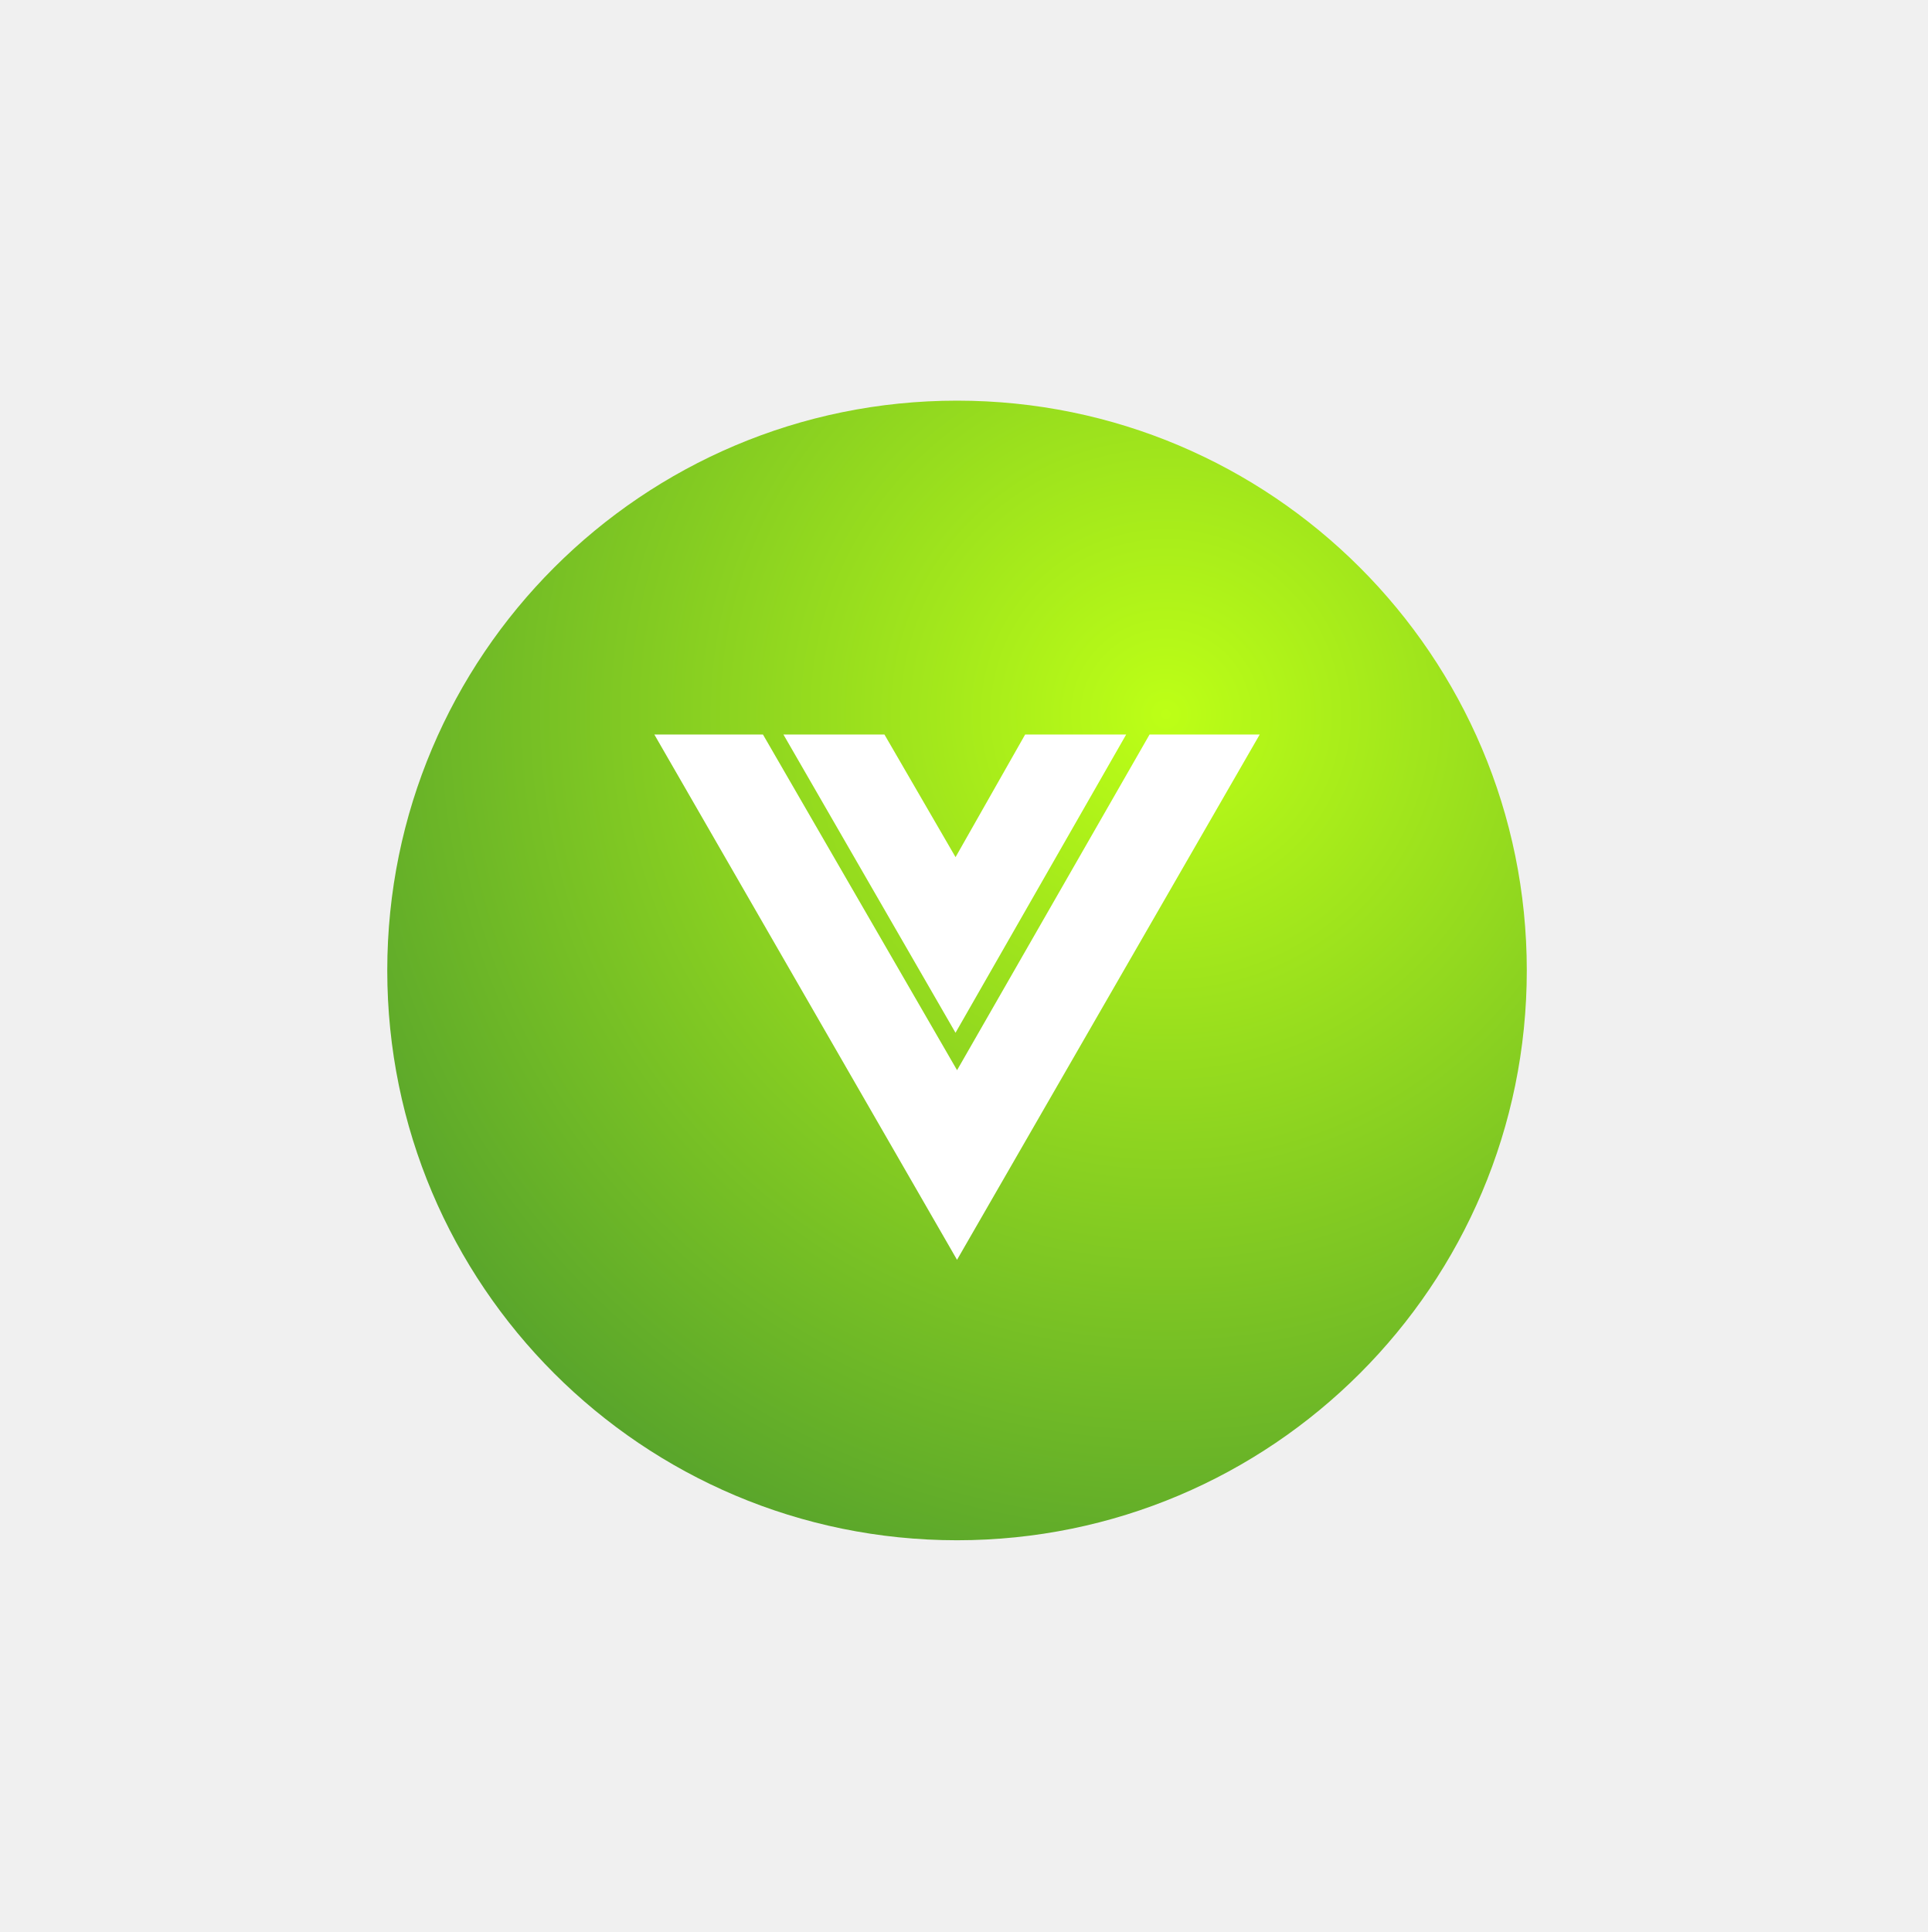
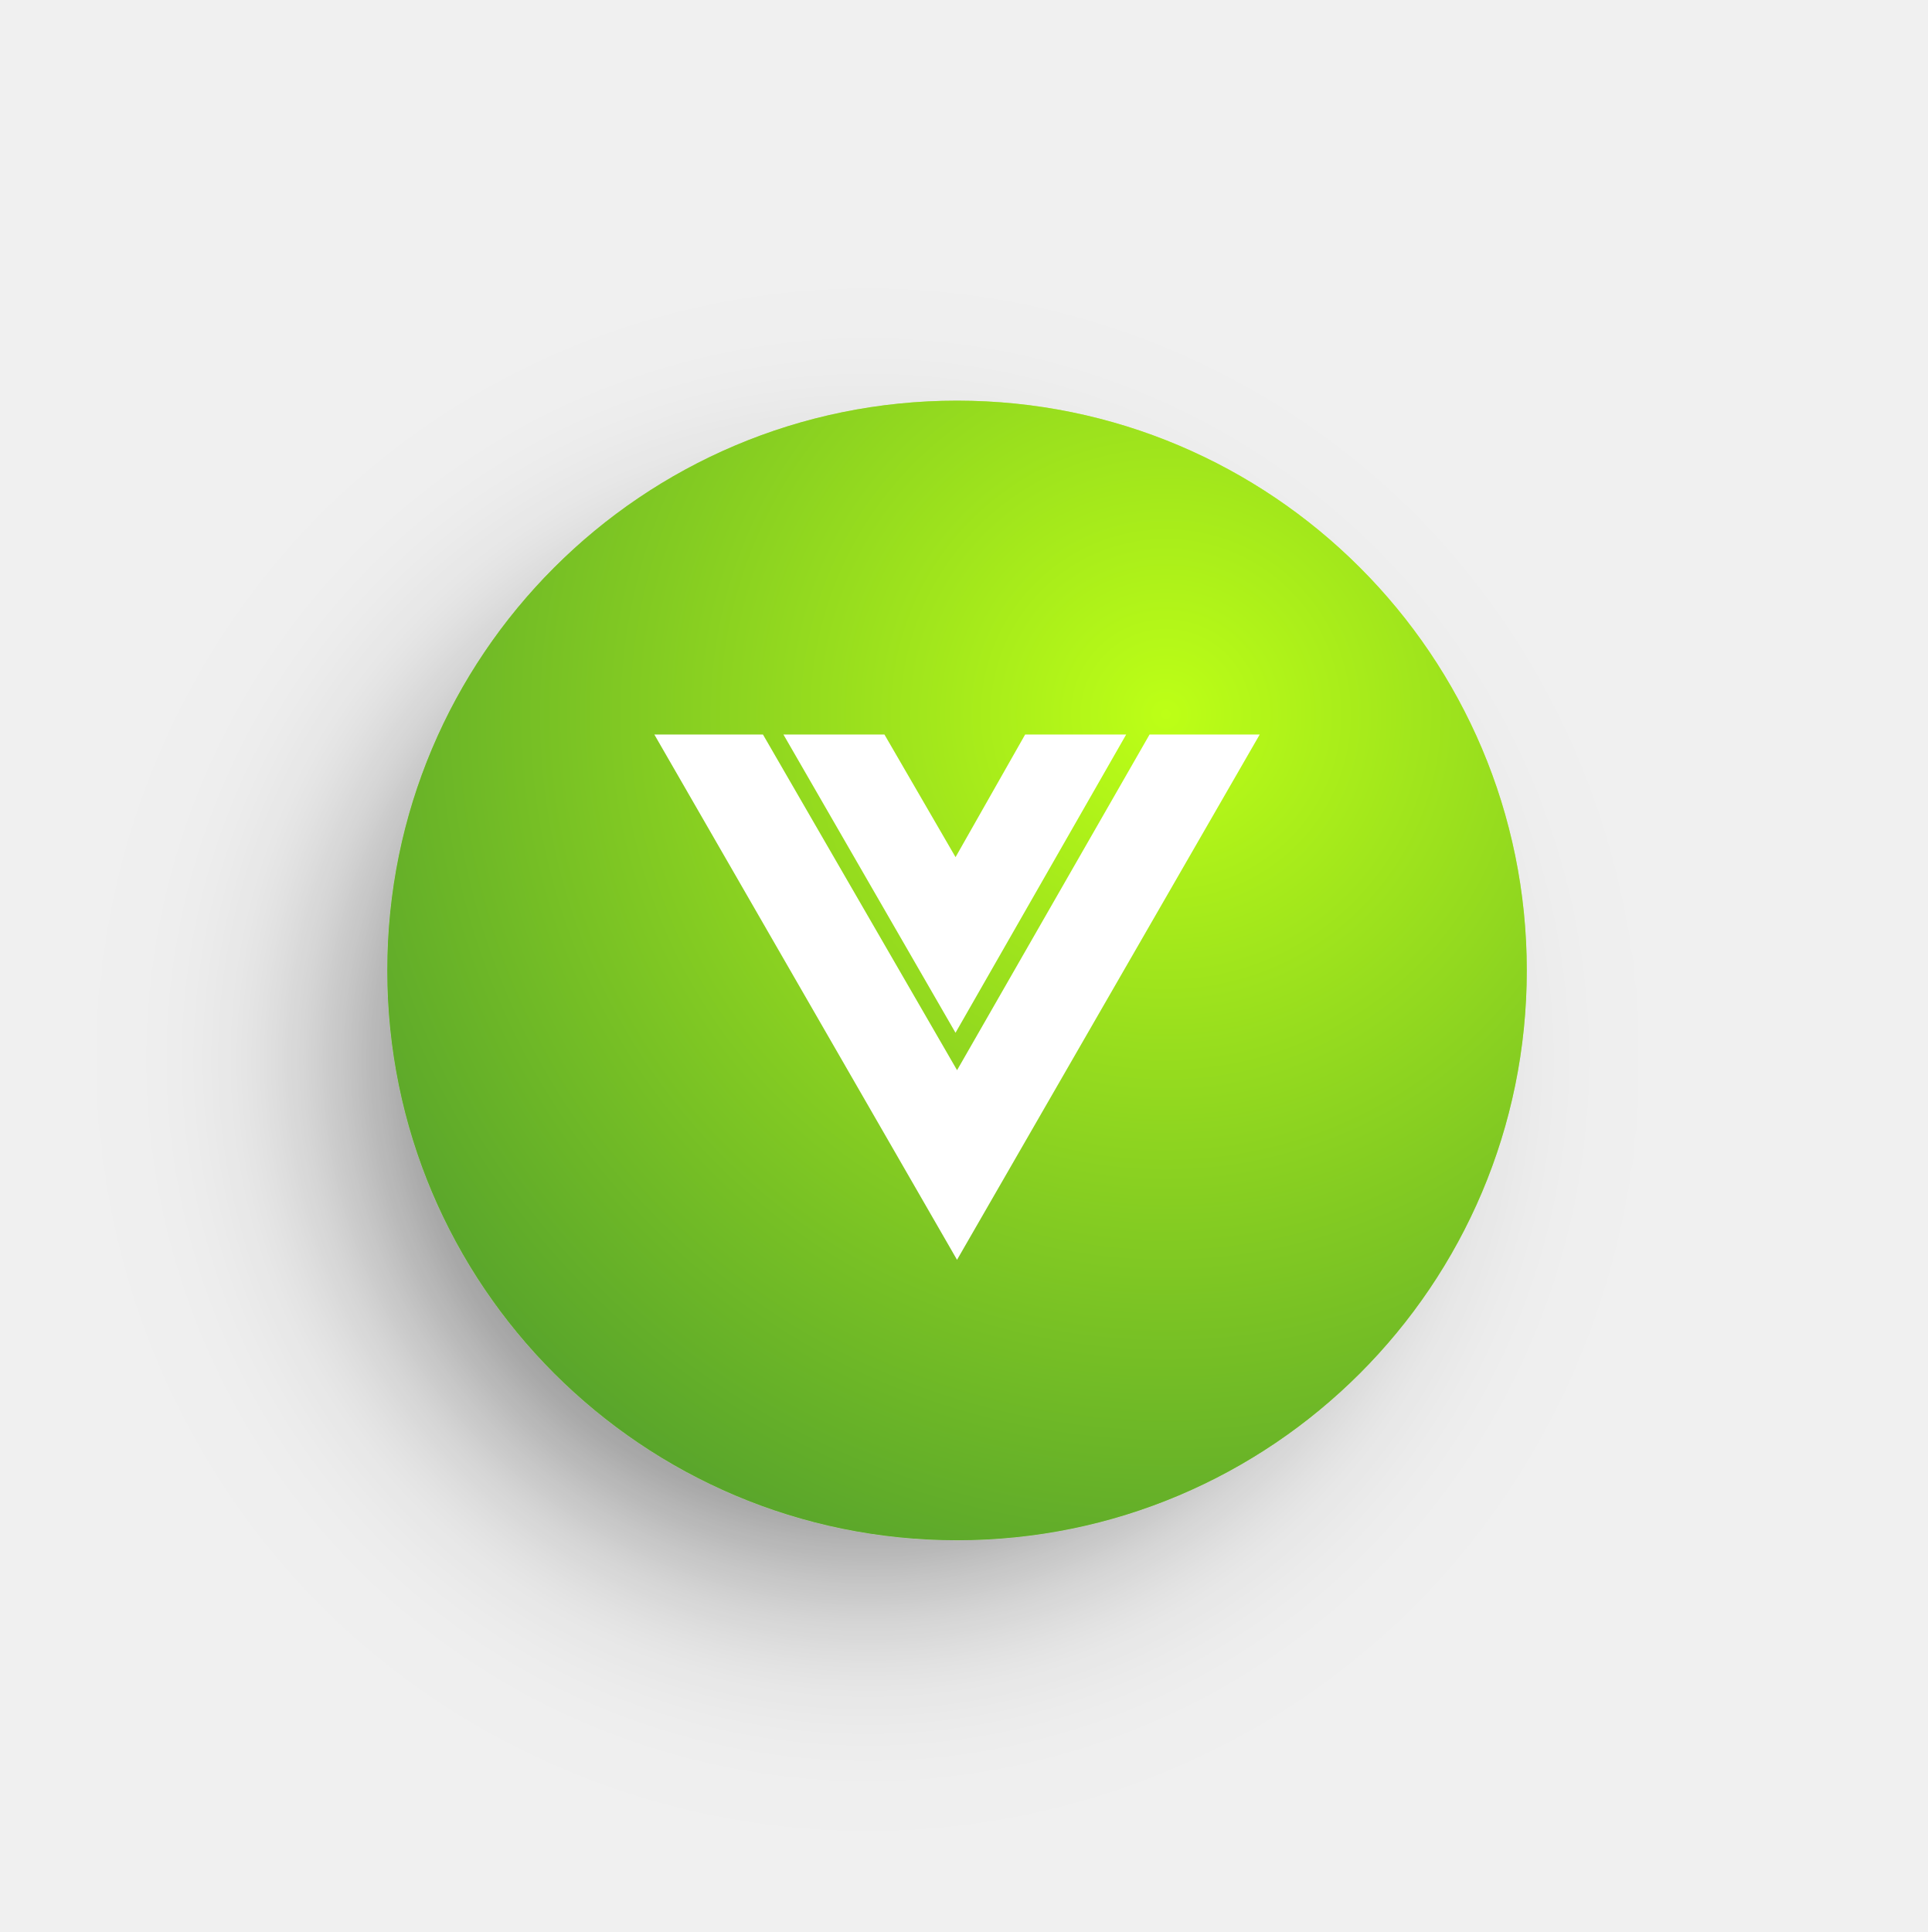
<svg xmlns="http://www.w3.org/2000/svg" width="433px" height="434px" viewBox="0 0 433 434" version="1.1">
  <defs>
    <radialGradient cx="68.142%" cy="27.742%" fx="68.142%" fy="27.742%" r="78.259%" id="radialGradient-4">
      <stop stop-color="#BDFF16" offset="0%" />
      <stop stop-color="#59A52B" offset="100%" />
    </radialGradient>
+     <filter id="drop-shadow" x="-100%" y="-100%" width="350%" height="350%">
+       <feGaussianBlur in="SourceAlpha" stdDeviation="30" />
+       <feOffset dx="-20" dy="20" result="offsetblur" />
+       <feComposite in2="offsetblur" operator="in" />
+       <feMerge>
+         <feMergeNode />
+         <feMergeNode in="SourceGraphic" />
+       </feMerge>
+     </filter>
  </defs>
  <g id="vue" stroke="none" stroke-width="1" fill="none" fill-rule="evenodd">
    <g transform="translate(87, 90)">
      <g id="color-/-03-green" fill="url(#radialGradient-4)" fill-rule="evenodd">
+         <circle id="shape" filter="url(#drop-shadow)" opacity=".5" cx="128" cy="128" r="128" />
        <circle id="shape" cx="128" cy="128" r="128" />
      </g>
      <path d="M171.254,75 L170.641,76.068 L129.841,147.21 L128.008,150.406 L126.164,147.217 L85.023,76.075 L84.401,75 L60,75 L128,193 L196,75 L171.254,75 Z M143.303,75 L127.667,102.547 L111.692,75 L89,75 L127.659,142 L166,75 L143.303,75 Z" id="logo-vue" fill="#FFFFFF" />
    </g>
  </g>
</svg>
